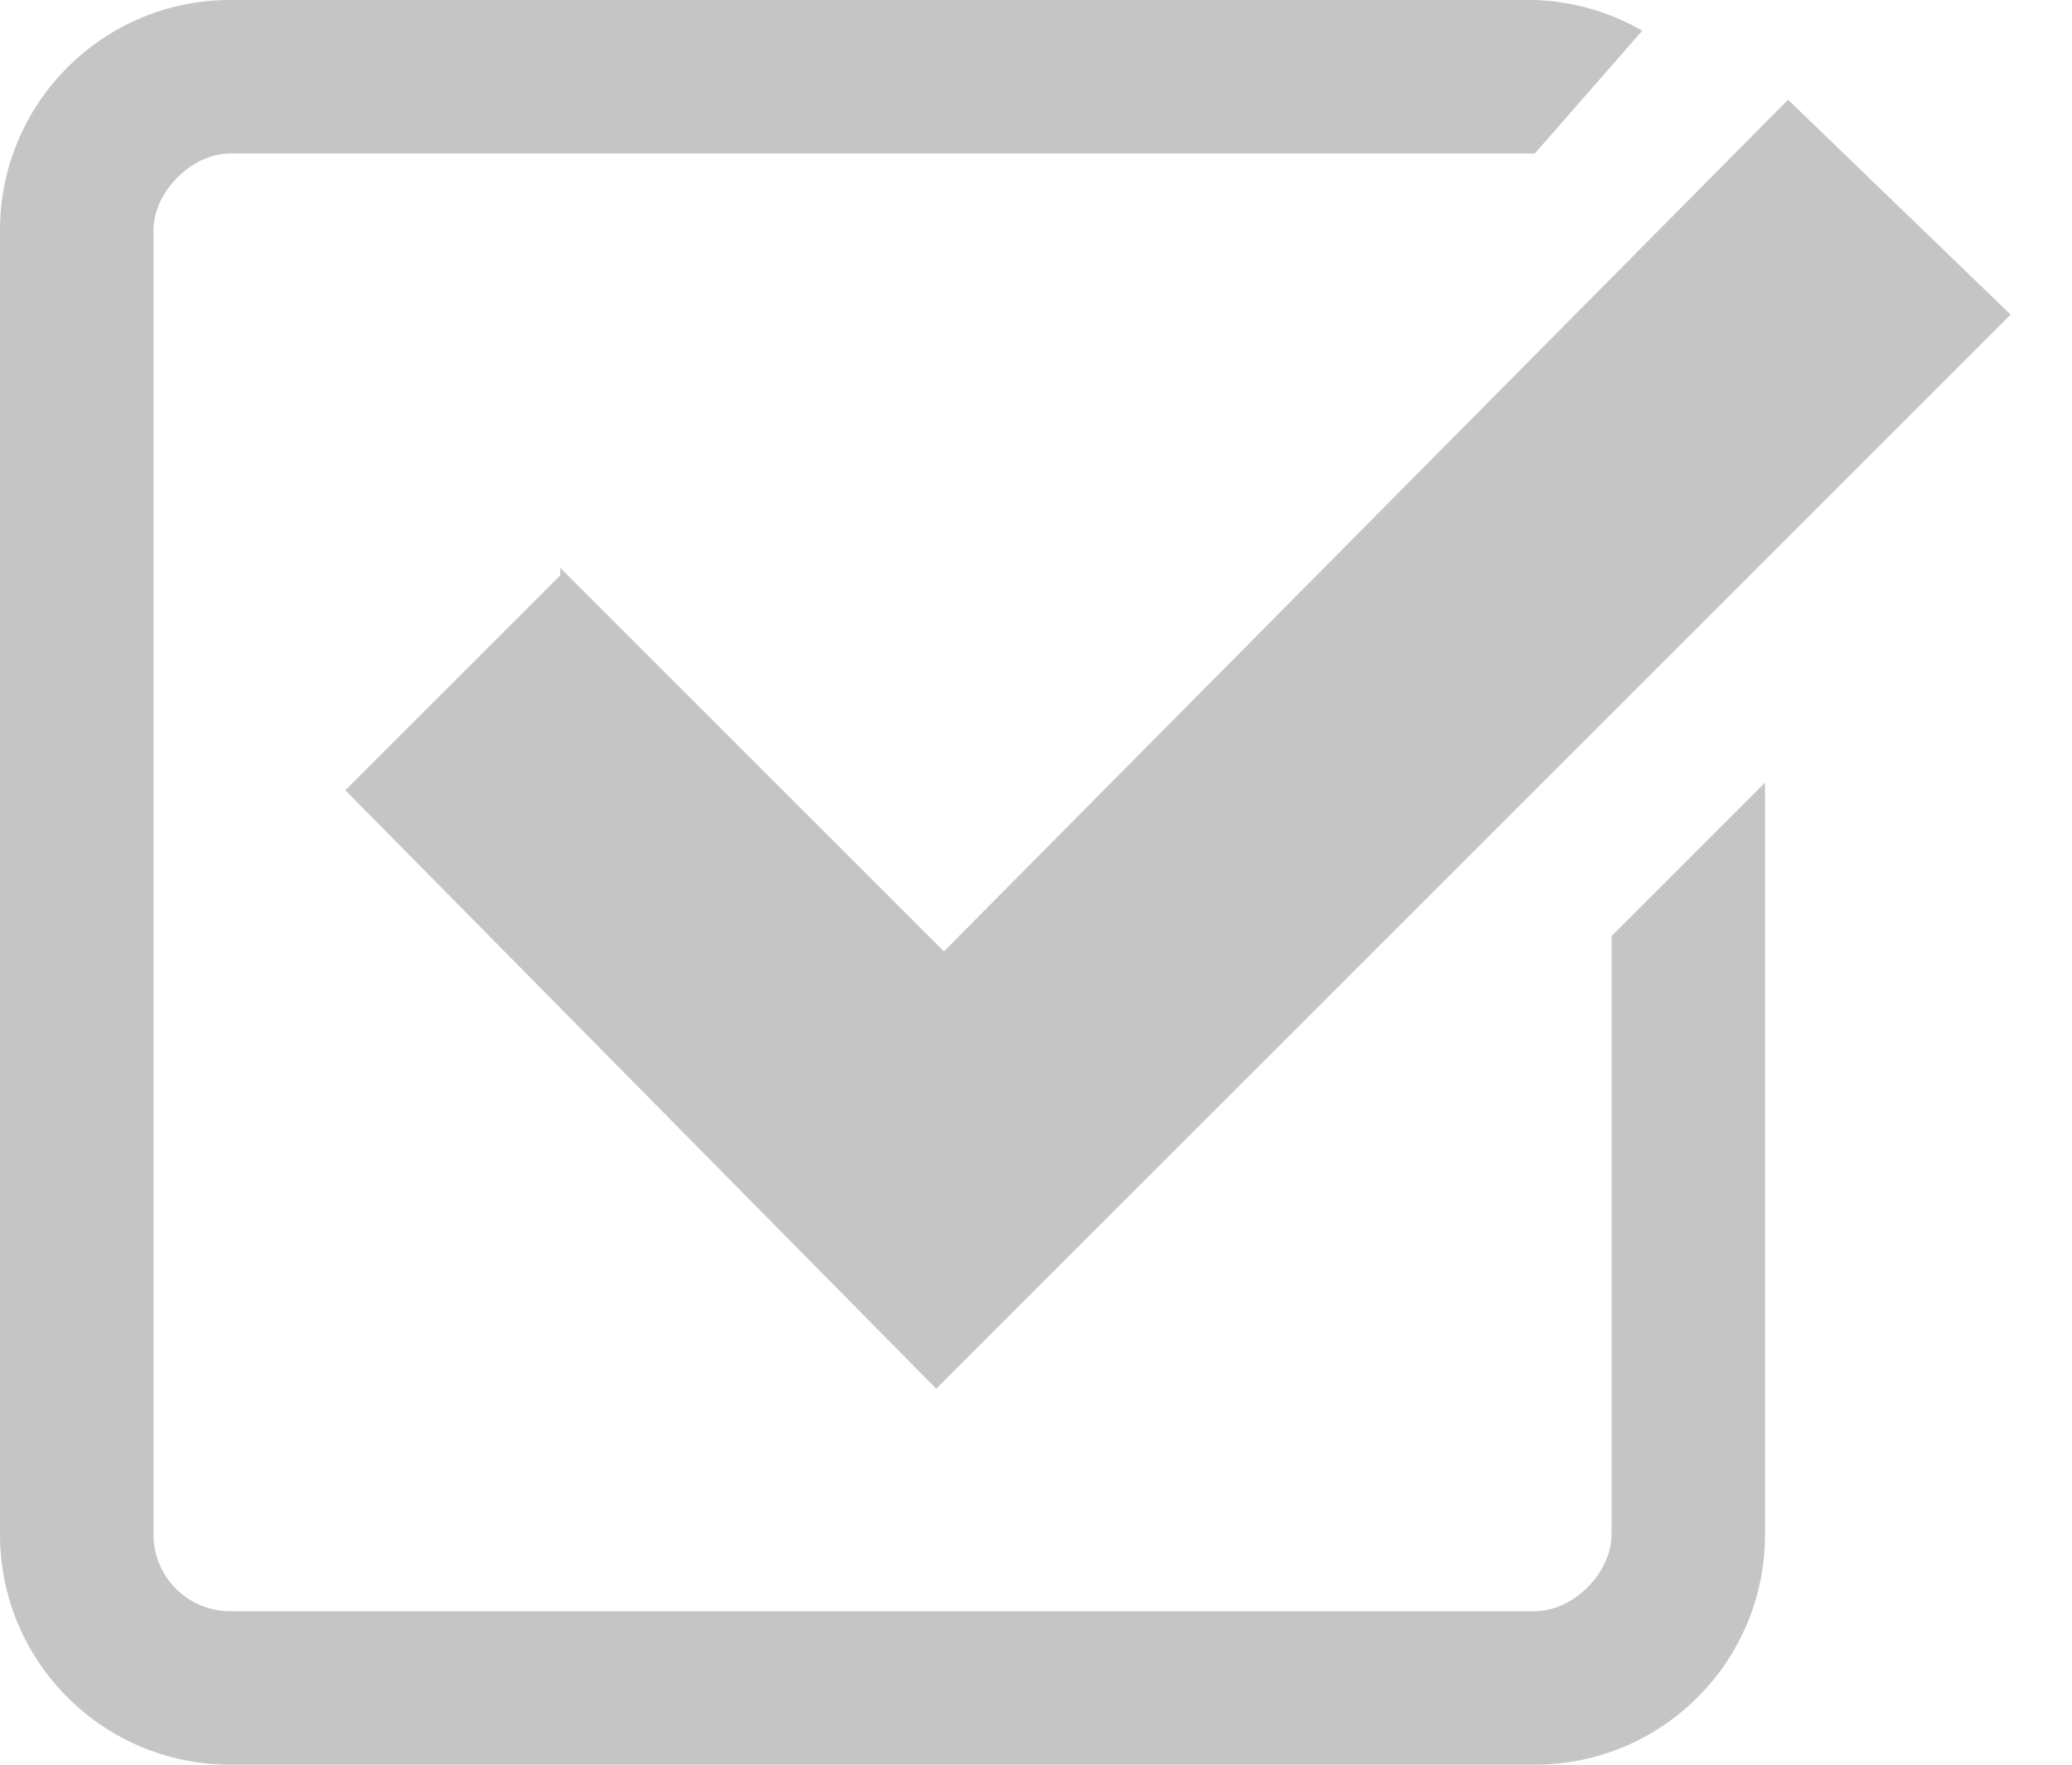
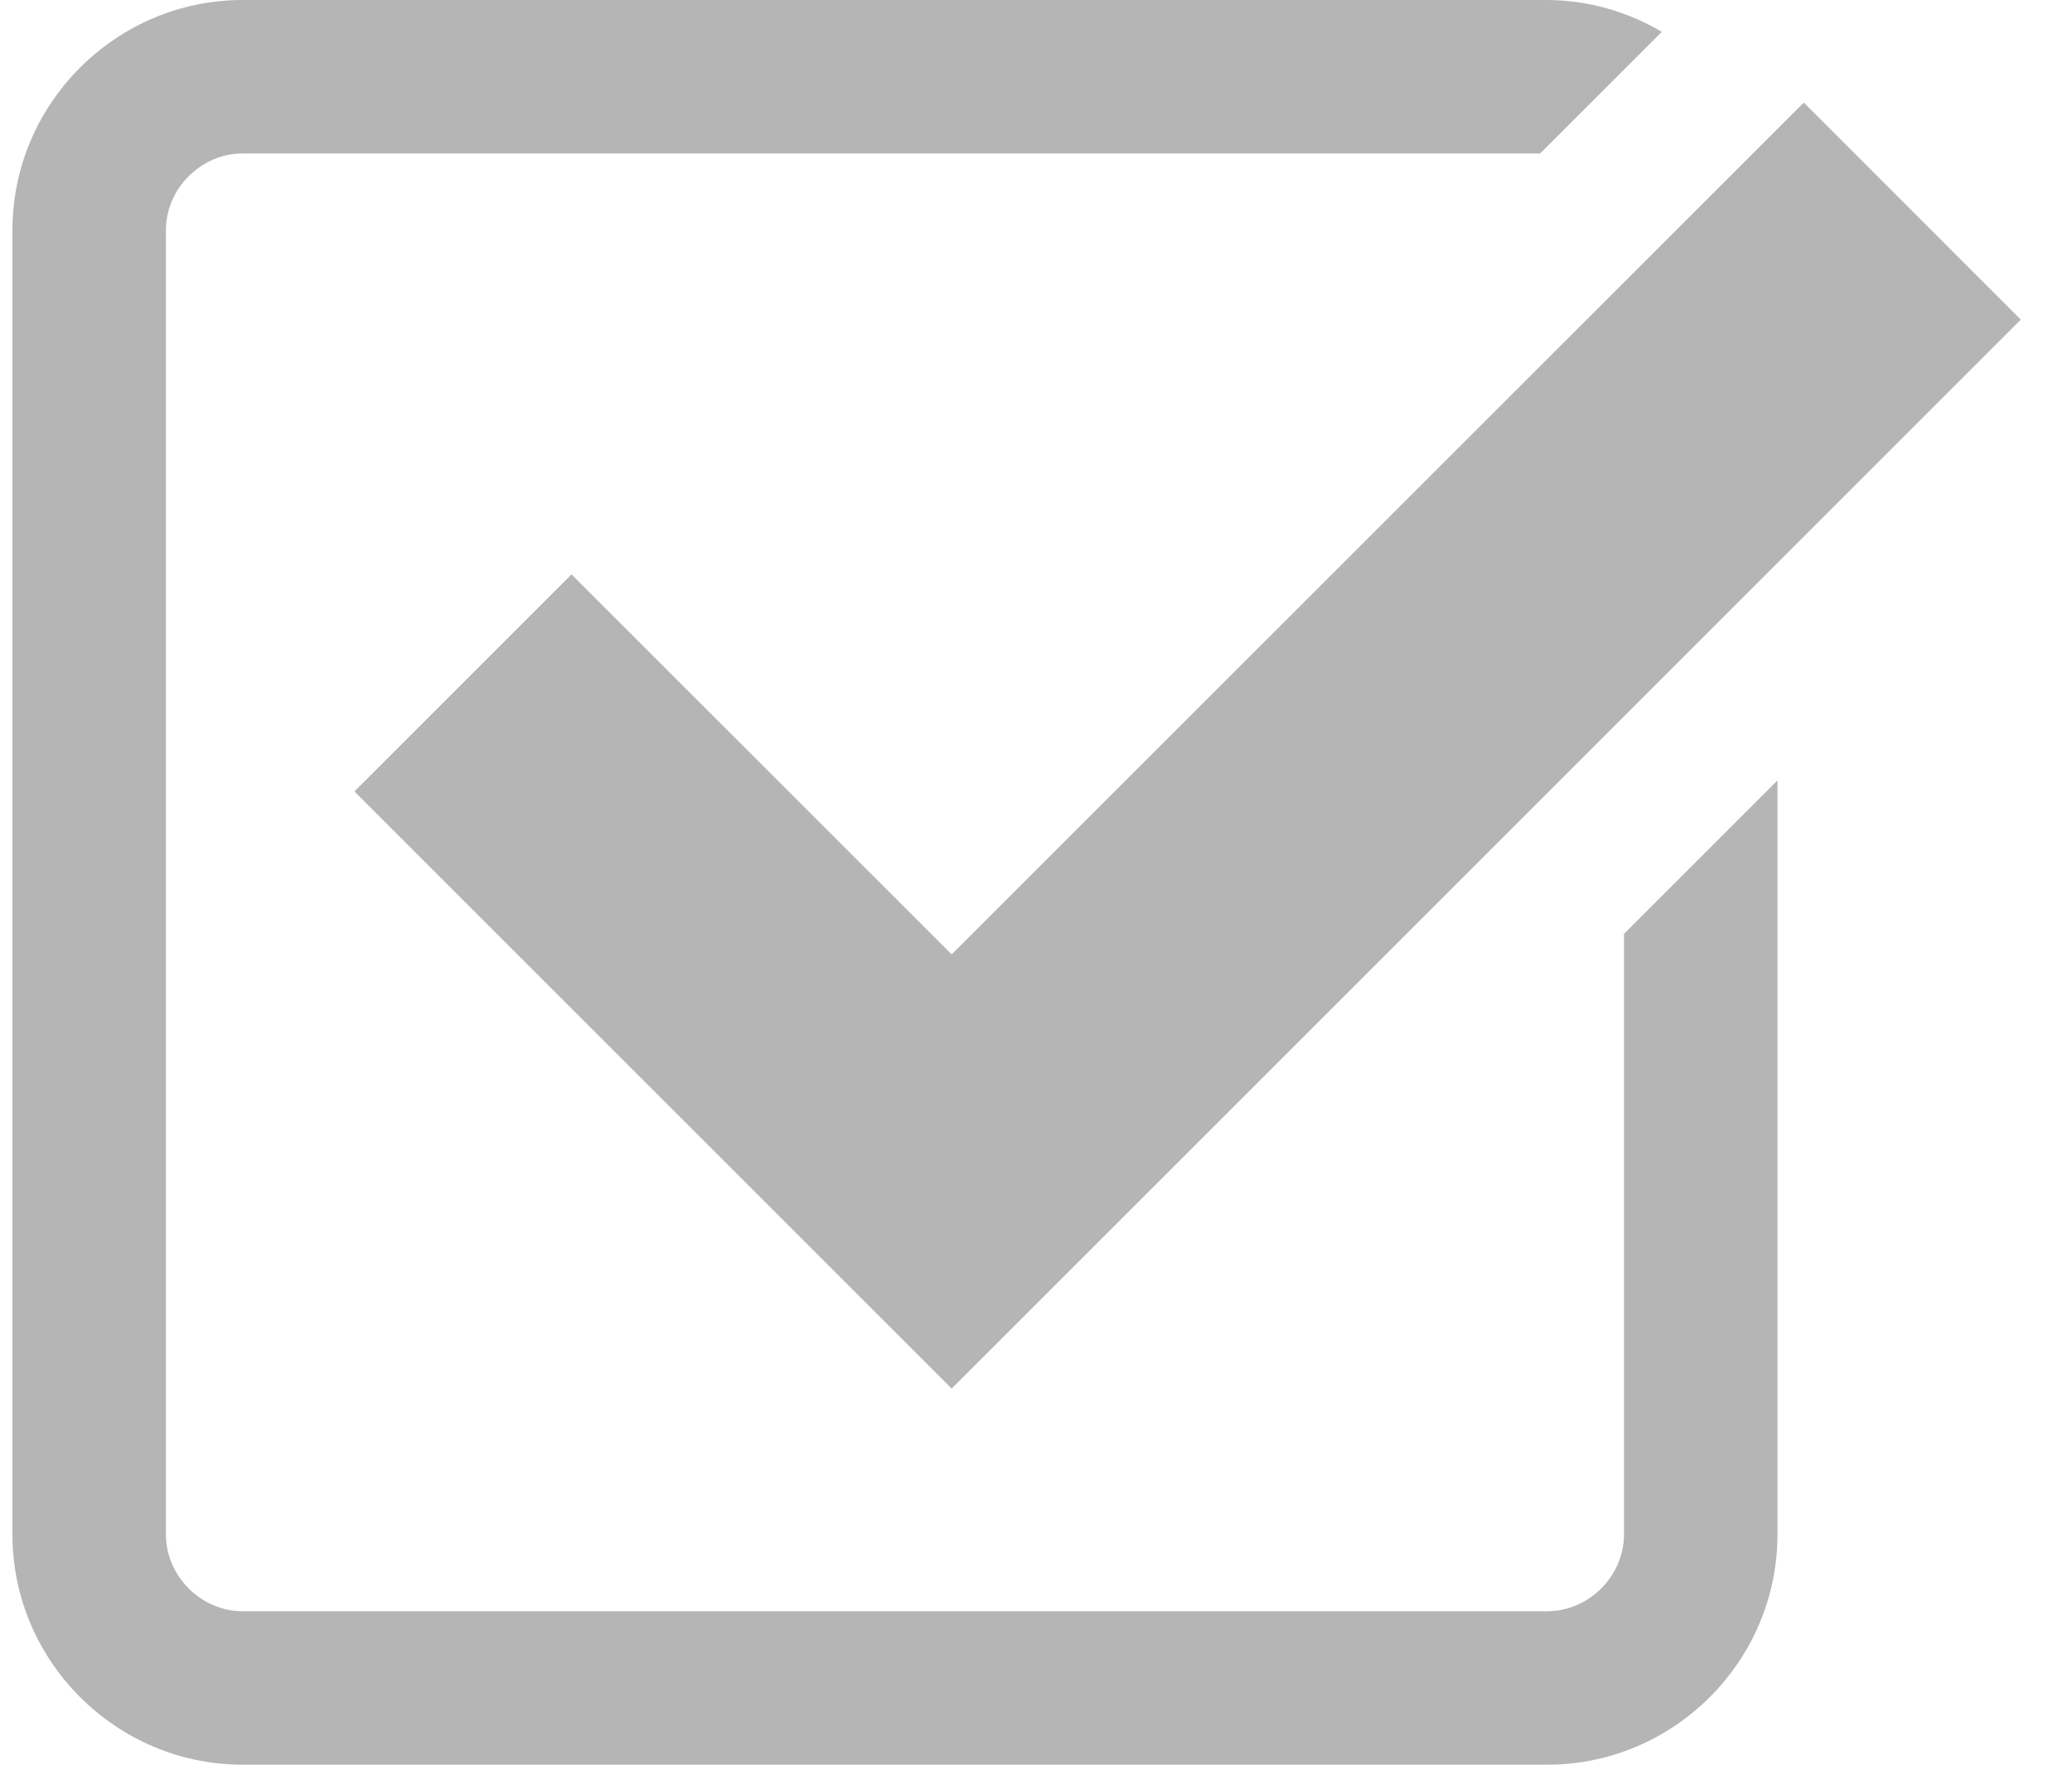
- <svg xmlns="http://www.w3.org/2000/svg" width="27" height="23" fill="none">
-   <path d="M7.3 7.5l-2.8 2.8 7.7 7.8 14-14-2.9-2.8-11 11.1-5-5z" fill="#C5C5C5" />
-   <path d="M21 20c0 .5-.5 1-1 1H3a1 1 0 01-1-1V3c0-.5.5-1 1-1h17L21.4.4A3 3 0 0020 0H3a3 3 0 00-3 3v17a3 3 0 003 3h17a3 3 0 003-3v-9.8l-2 2V20z" fill="#C5C5C5" />
+ <svg xmlns="http://www.w3.org/2000/svg" width="27" height="23" viewBox="0 0 27 23" fill="none">
+   <path d="M7.447 7.486L4.618 10.315L12.401 18.098L26.333 4.166L23.505 1.337L12.401 12.439L7.447 7.486Z" fill="#B5B5B5" />
+   <path d="M21.162 20C21.162 20.542 20.704 21 20.162 21H3.162C2.62 21 2.162 20.542 2.162 20V3C2.162 2.458 2.62 2 3.162 2H20.07L21.655 0.415C21.203 0.147 20.688 0.003 20.162 0H3.162C1.512 0 0.162 1.35 0.162 3V20C0.162 21.65 1.512 23 3.162 23H20.162C21.812 23 23.162 21.65 23.162 20V10.171L21.162 12.171V20Z" fill="#B5B5B5" />
</svg>
